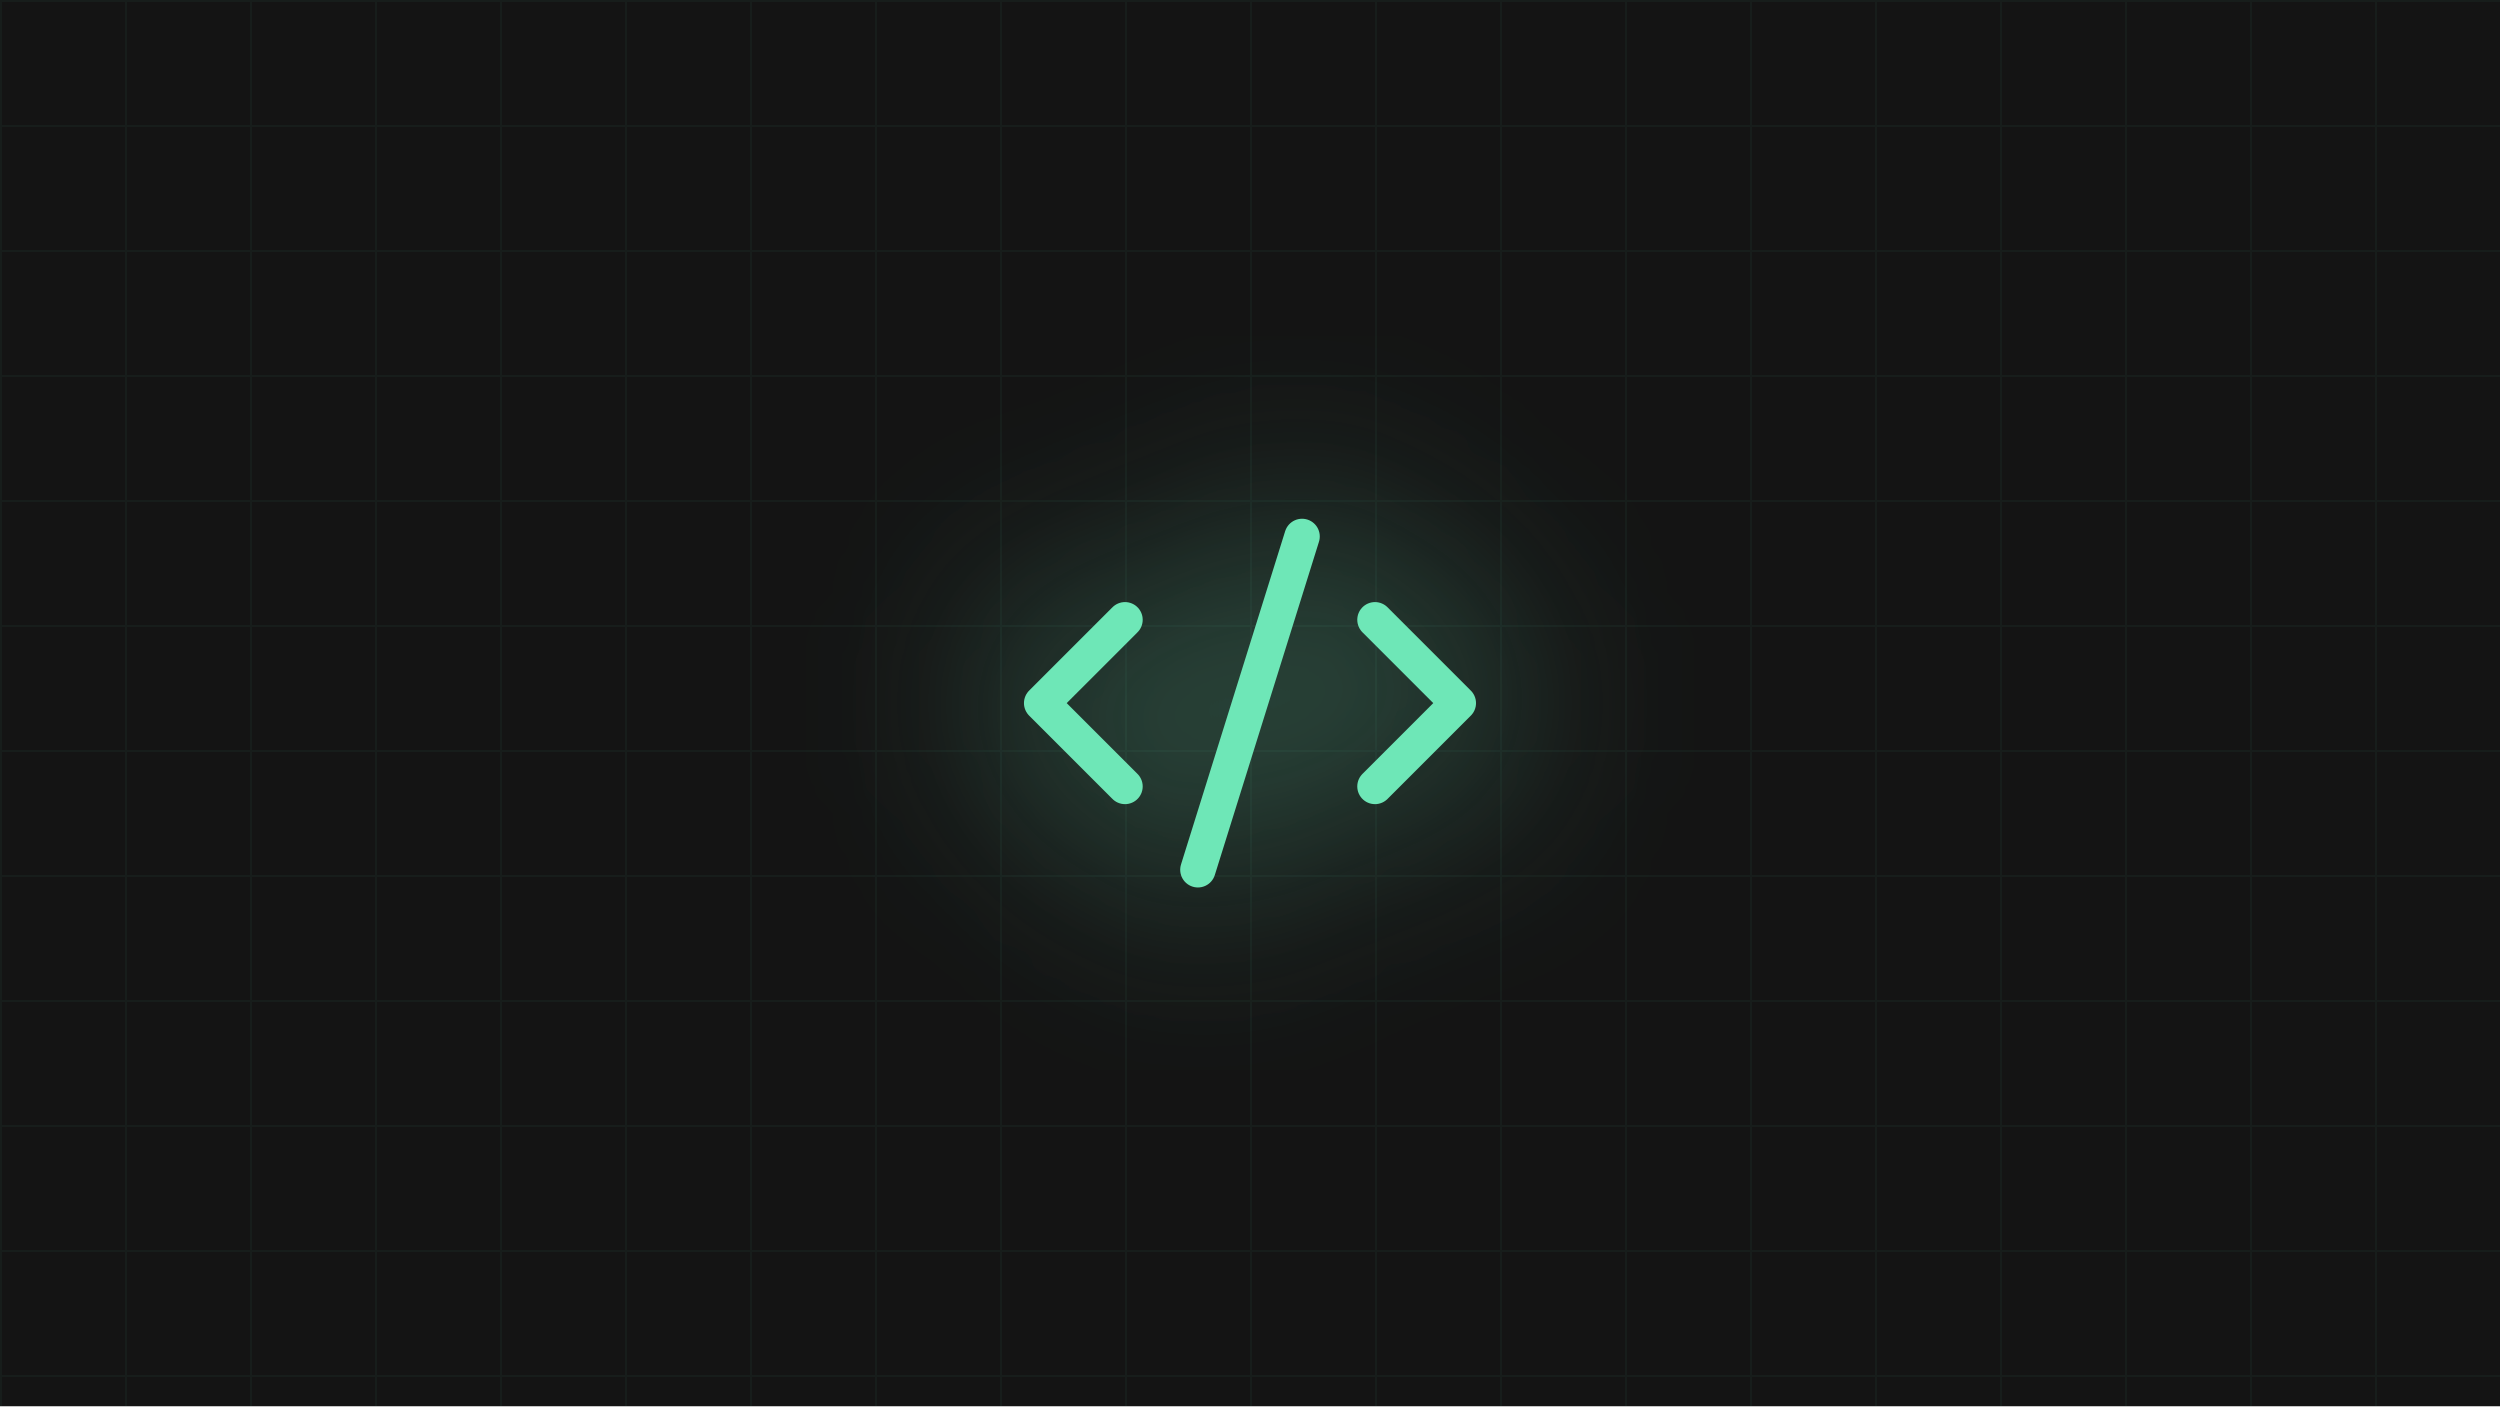
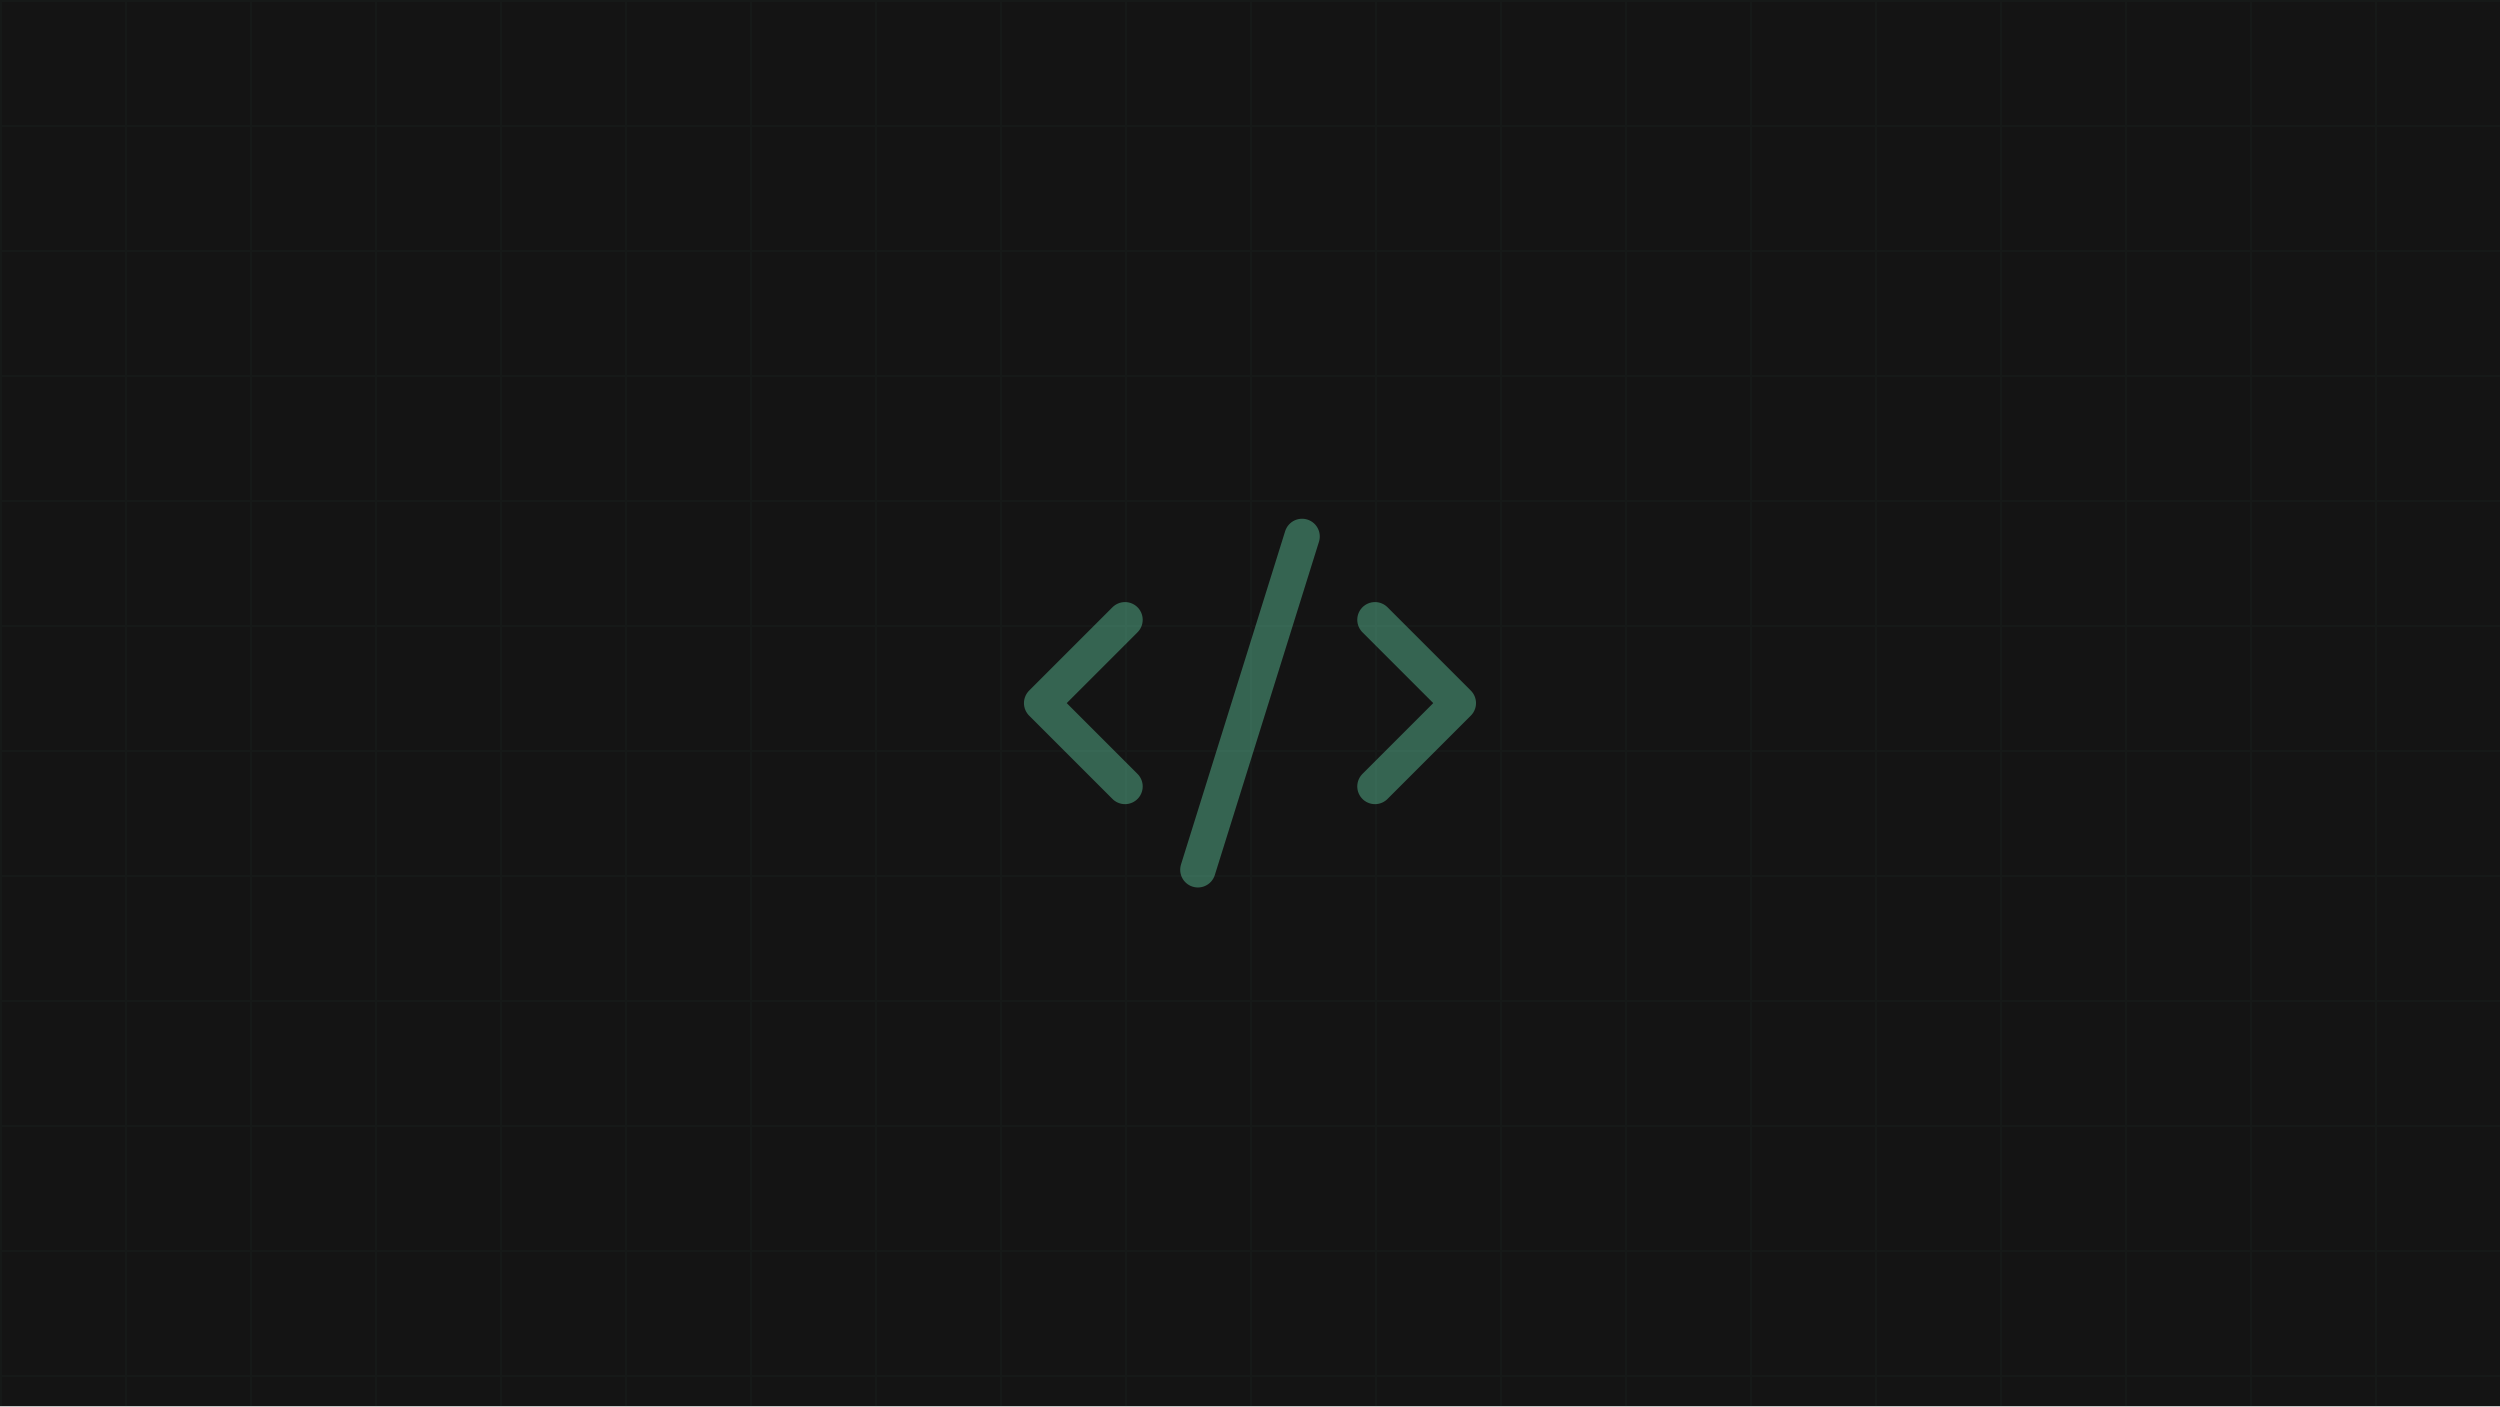
<svg xmlns="http://www.w3.org/2000/svg" viewBox="0 0 640 360" width="640" height="360" role="img" aria-label="No thumbnail">
  <defs>
    <pattern id="grid" width="32" height="32" patternUnits="userSpaceOnUse">
-       <path d="M32 0H0V32" fill="none" stroke="#6ee7b7" stroke-width="1" stroke-opacity="0.045" />
+       <path d="M32 0H0V32" fill="none" stroke="#6ee7b7" stroke-width="1" stroke-opacity="0.03" />
    </pattern>
-     <filter id="glow" x="-60%" y="-60%" width="220%" height="220%">
-       <feGaussianBlur stdDeviation="5" result="b" />
-       <feMerge>
-         <feMergeNode in="b" />
-         <feMergeNode in="SourceGraphic" />
-       </feMerge>
-     </filter>
  </defs>
  <rect width="640" height="360" fill="#141414" />
  <rect width="640" height="360" fill="url(#grid)" />
-   <g transform="translate(256 116) scale(5.333)" fill="none" stroke="#6ee7b7" stroke-width="1.7" stroke-linecap="round" stroke-linejoin="round" filter="url(#glow)">
+   <g transform="translate(256 116) scale(5.333)" fill="none" stroke="#6ee7b7" stroke-width="1.7" stroke-opacity="0.38" stroke-linecap="round" stroke-linejoin="round">
    <path d="m18 16 4-4-4-4" />
    <path d="m6 8-4 4 4 4" />
    <path d="m14.5 4-5 16" />
  </g>
</svg>
